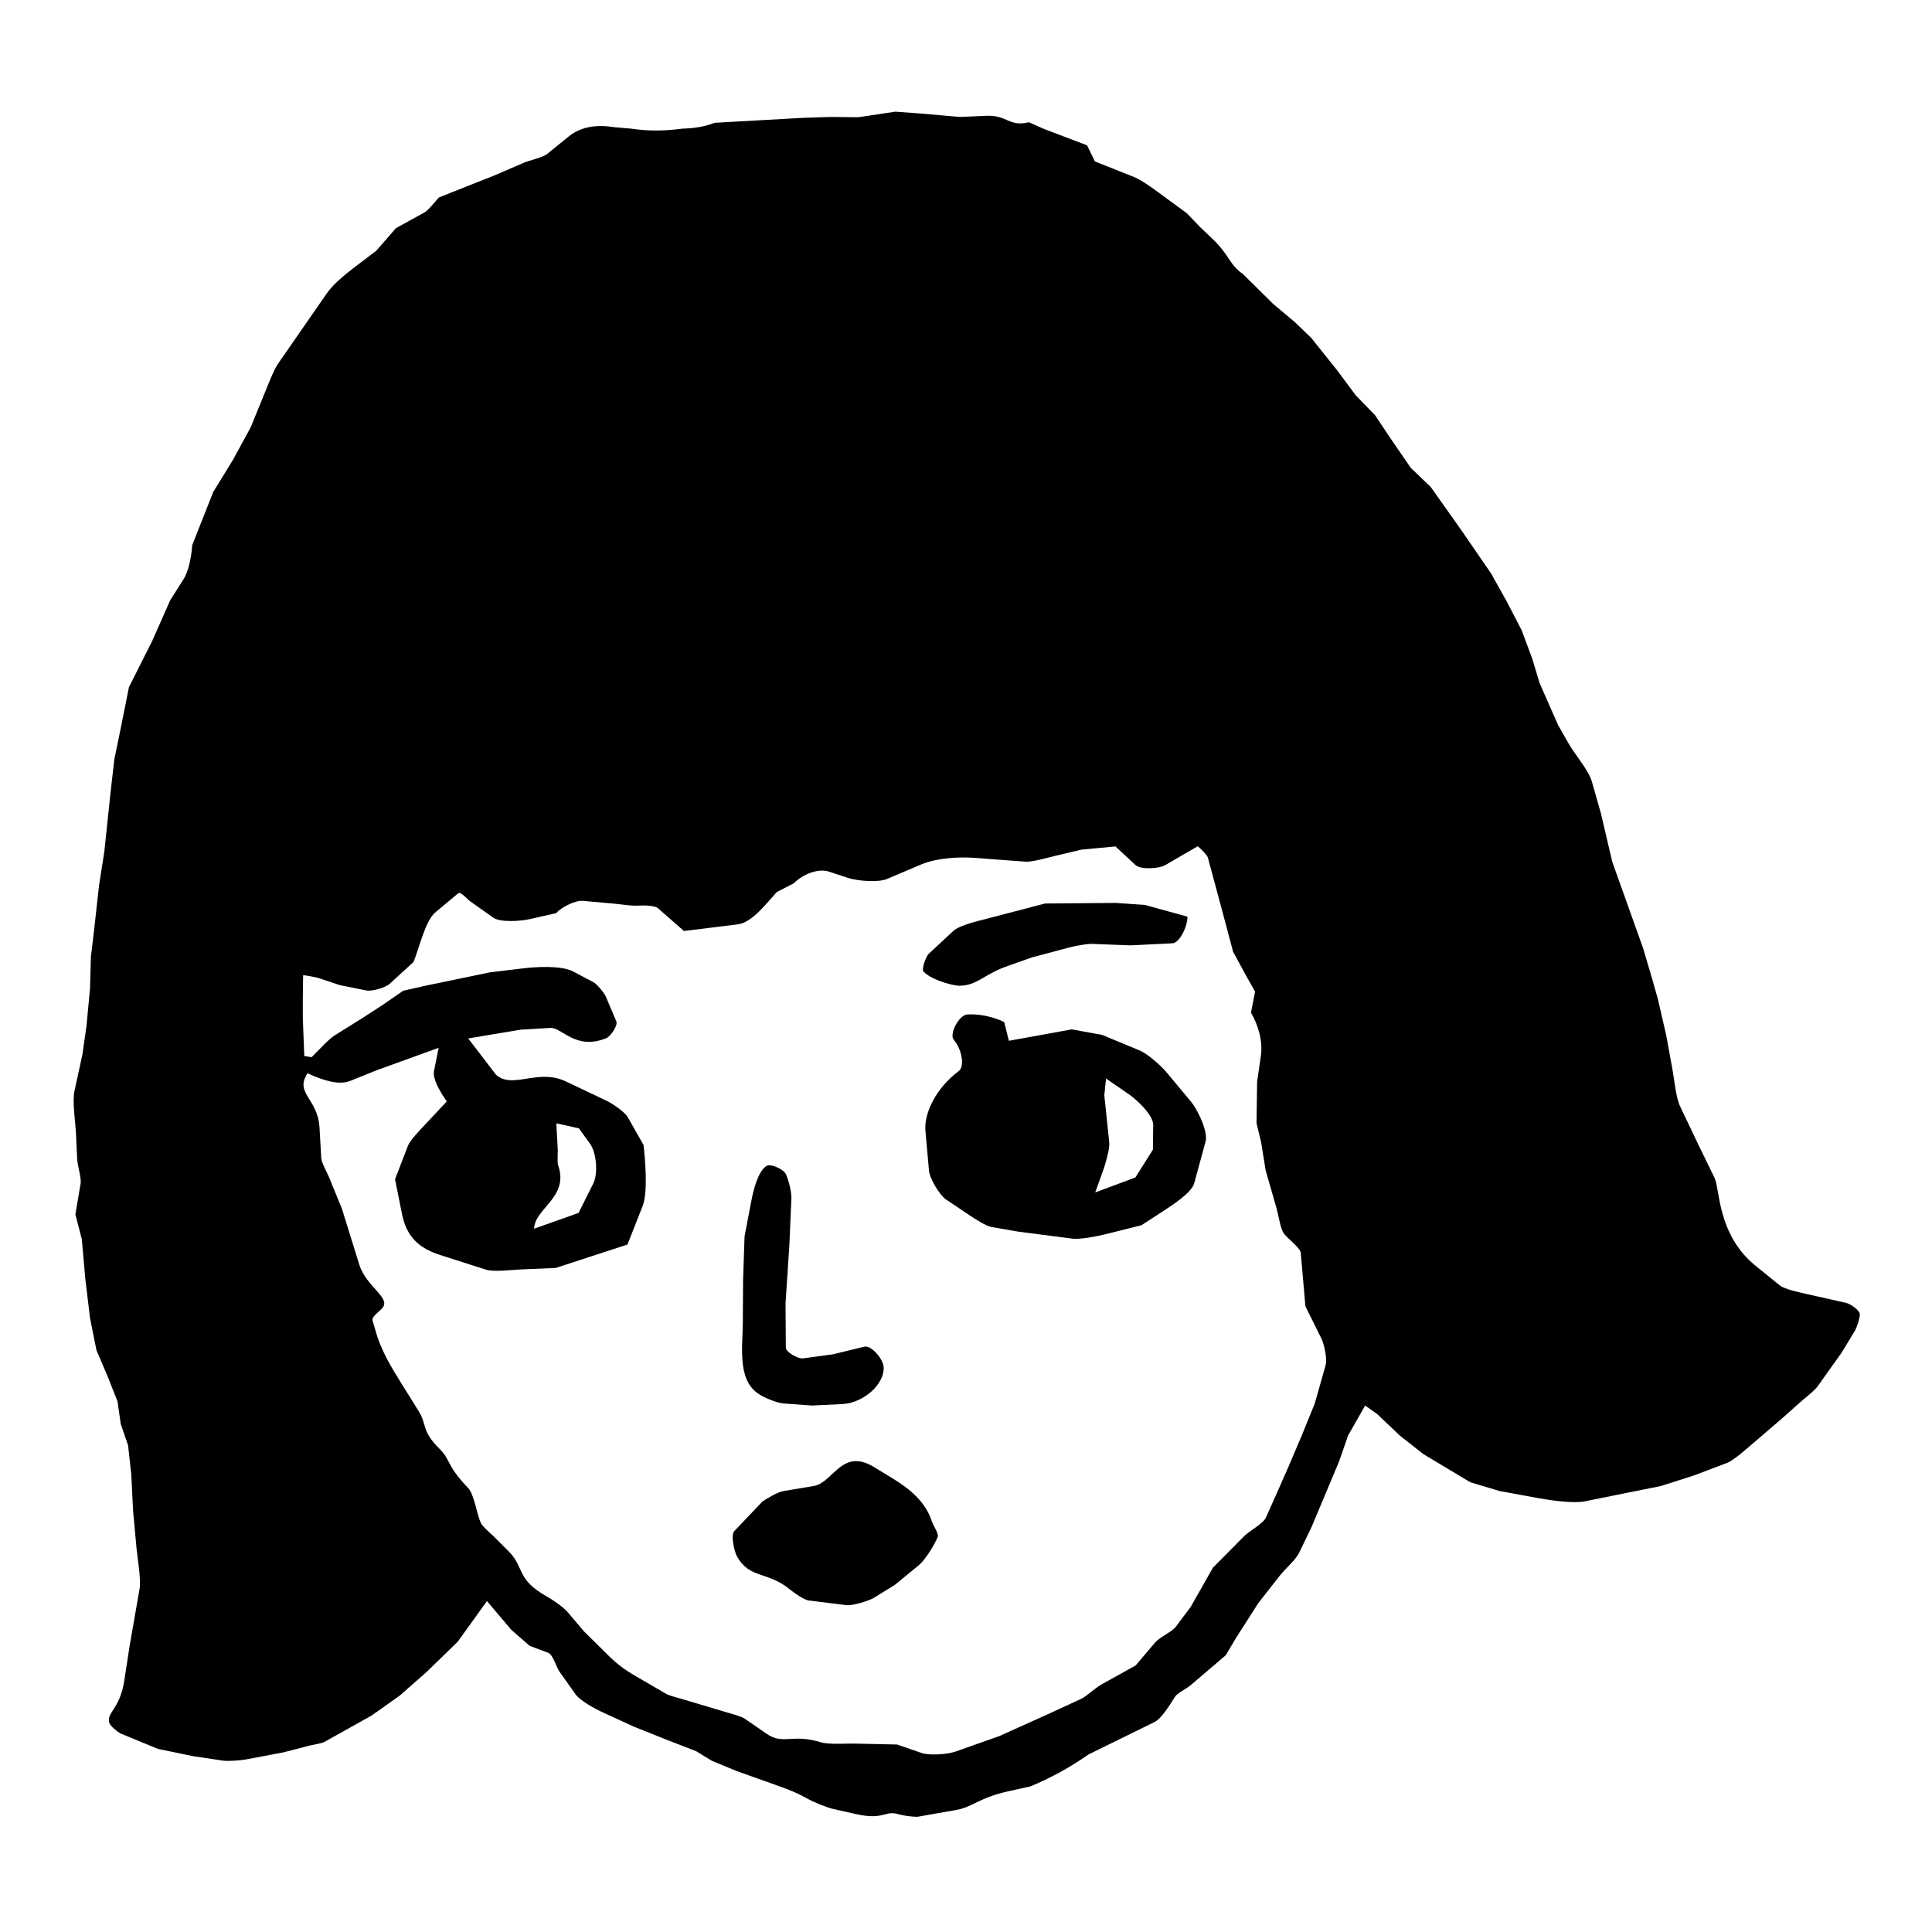
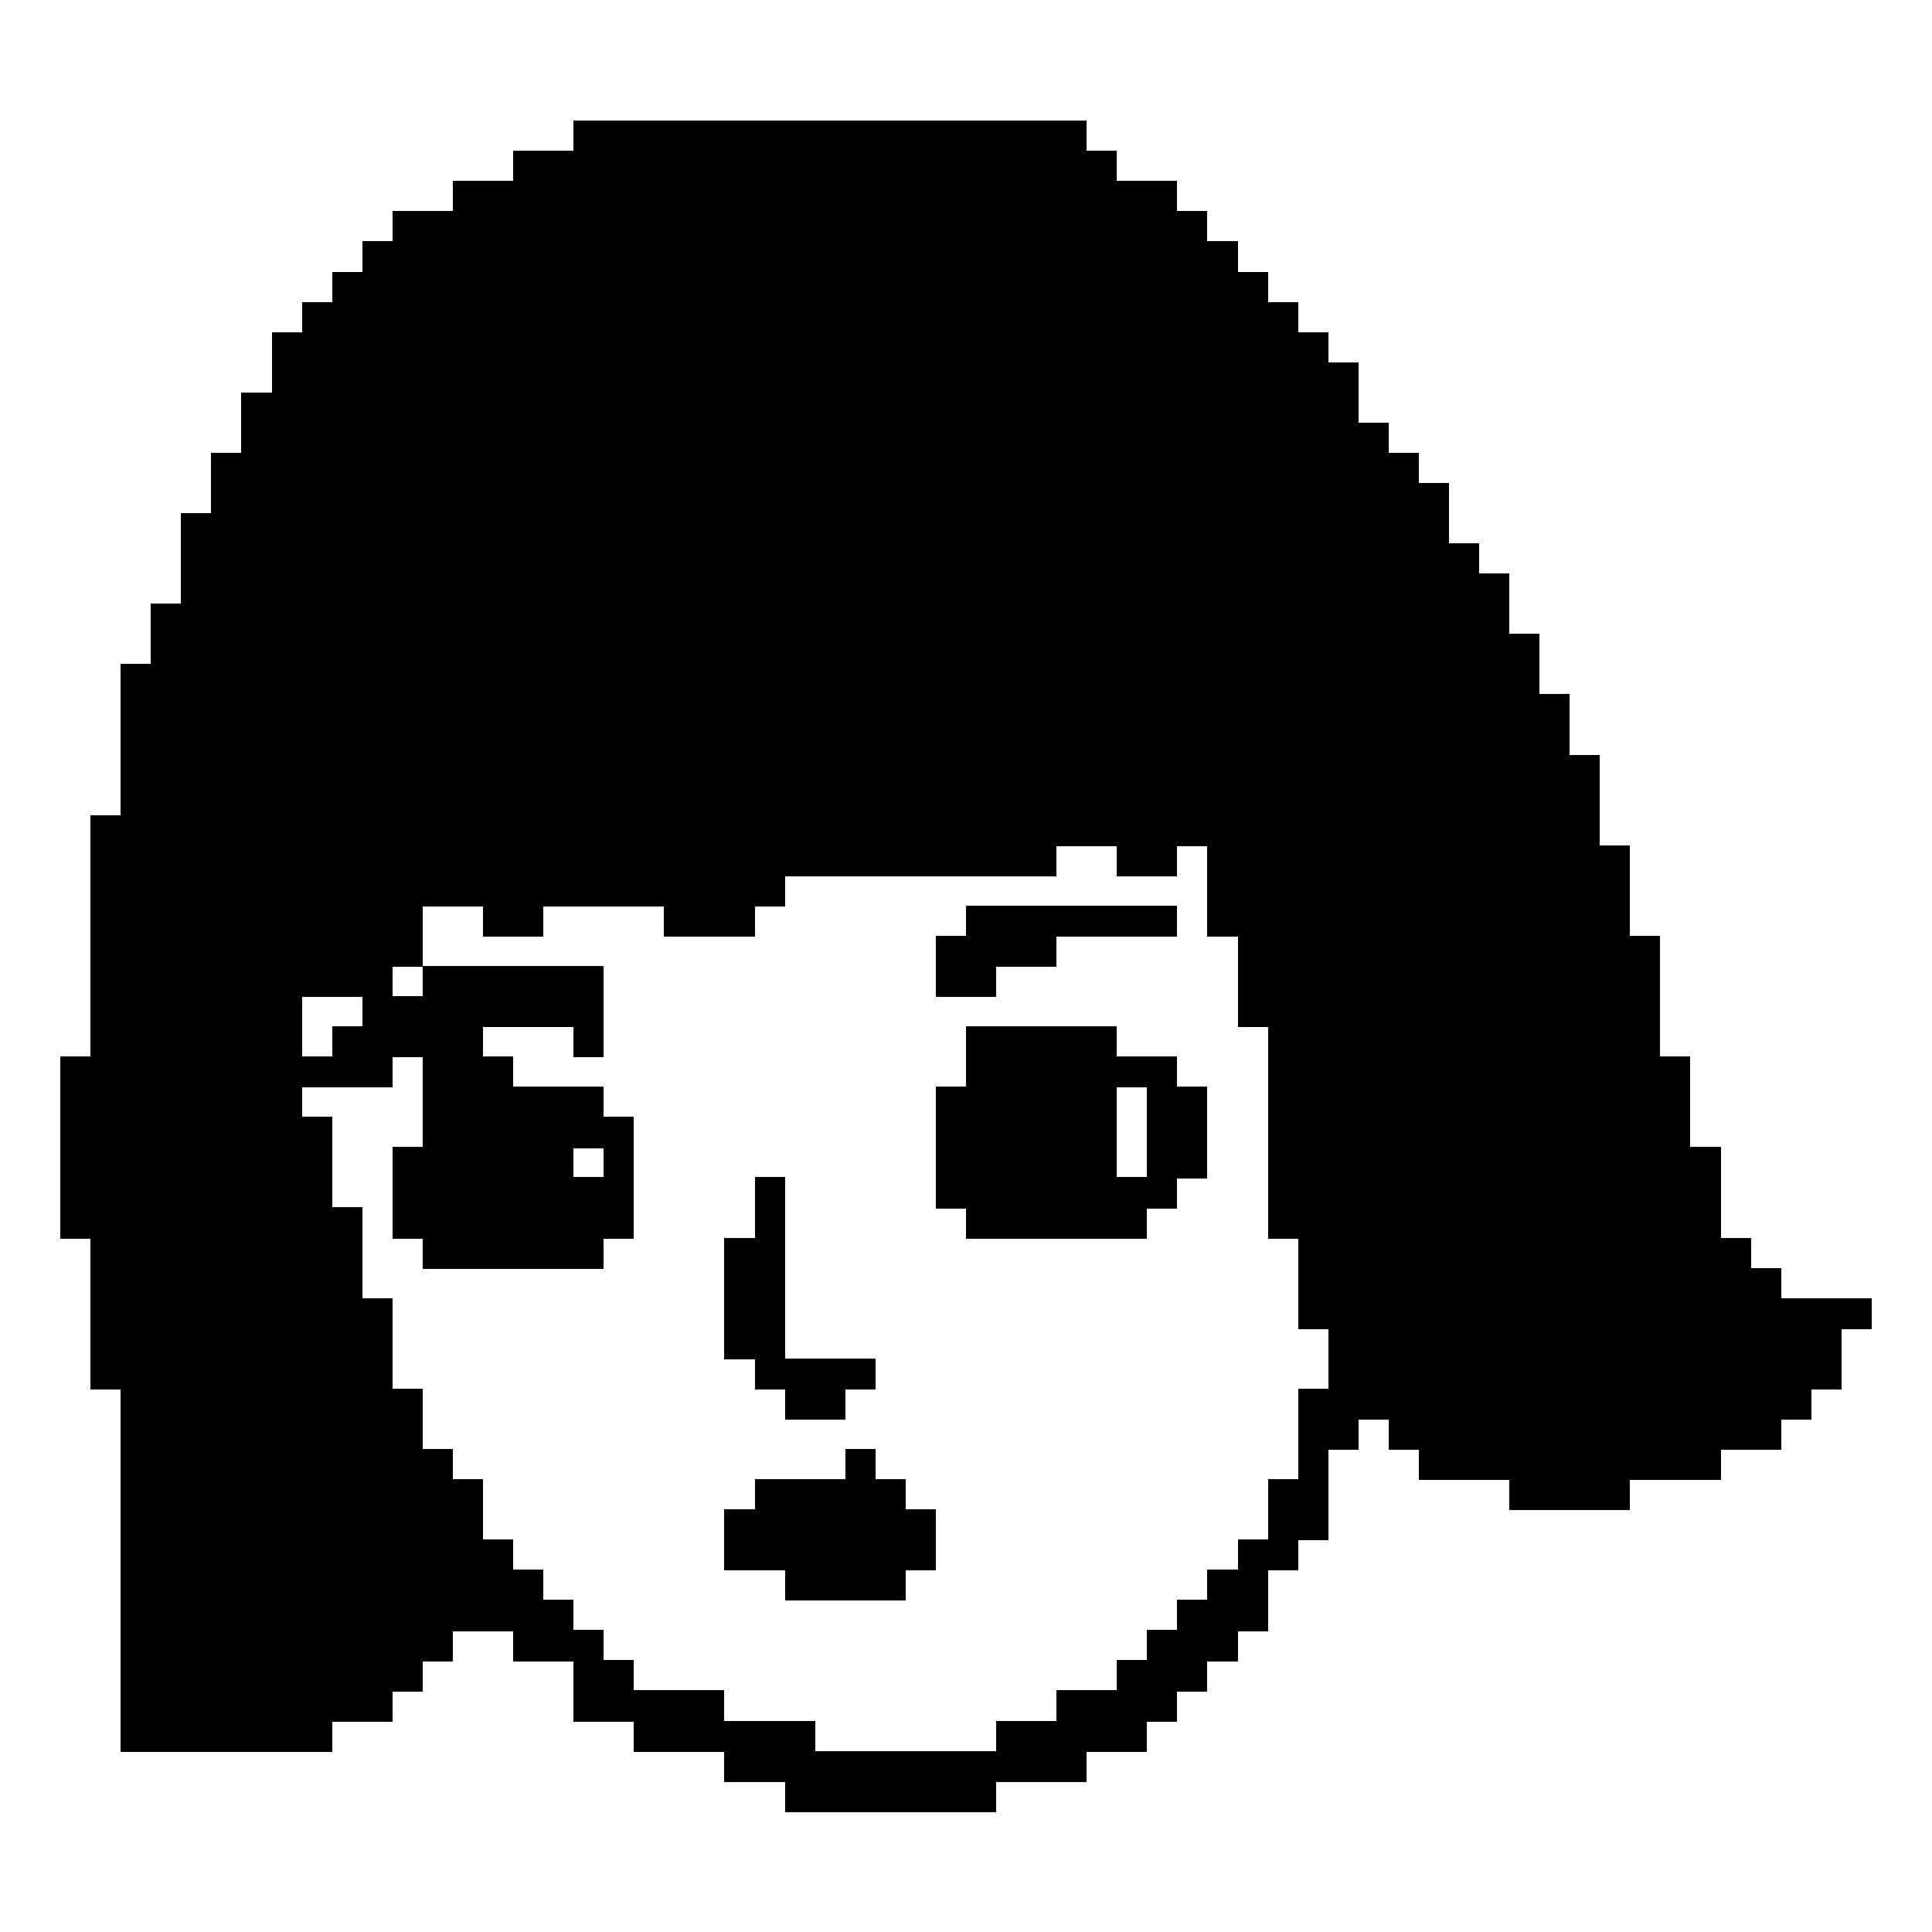
- <svg xmlns="http://www.w3.org/2000/svg" viewBox="0 0 660 660" fill="#000000">
-   <g transform="translate(-1017.15 86.75)">
-     <g fill="#000000">
-       <path d="M1324,533c-4.5-1.4-4.8,2.1-14.3,0l-8-1.8c-2.2-0.5-6.8-2.4-8.9-3.6c-4.6-2.6-8.6-3.8-13.5-5.6l-10.4-3.7l-8.5-3.5 l-5.4-3.3l-10.3-4l-11-4.4l-10.7-4.9c-2.4-1.1-7.7-4-9.2-6.1l-5.6-7.9c-0.9-1.3-2.2-5.7-3.7-6.3l-6.4-2.4l-6.3-5.5l-8.3-9.8 l-10,13.9l-10.6,10.3l-9.2,8.1l-9.6,6.8l-8.4,4.7l-7.7,4.3c-0.9,0.5-3,0.8-4.8,1.2l-9.3,2.4l-12.7,2.4c-1.7,0.3-6.2,0.7-7.9,0.4 l-10.1-1.5l-12.1-2.5l-12.6-5.2c-1.1-0.5-3.7-2.6-4-3.7c-1.1-3.5,3.6-4.6,5.1-14.4l1.9-12.3l3.3-18.9c0.6-3.3-0.6-10.1-1-13.9 l-1.2-13.2l-0.6-12.1l-1.1-10l-2.5-7.3l-1.1-7.7l-3.4-8.6l-3.8-8.9l-2.2-11l-1.6-13.3l-1.2-13.6l-2.2-8.5l1.8-10.6 c0.3-1.9-1.1-5.9-1.2-8.6l-0.4-8.6c-0.2-3.9-1.3-10.7-0.5-14.4l2.7-12.4l1.4-9.8l1.2-12.8l0.3-10.8l1.1-9.2l1.7-15.3l1.8-11.5 l2.1-20l1.3-11.4l2.3-11.2l2.7-13.5l7.9-15.7l6.2-14l4.5-7.1c1.8-2.8,2.8-8,3-11.7l7.2-18.2l6.7-10.9l6.1-11.2l4.9-12 c1-2.4,3-7.7,4.5-9.8l16.5-23.8c2.2-3.2,6-6.3,9.1-8.7l7.9-6l6.7-7.7l9.8-5.4c1.3-0.7,3.9-4.1,4.9-5.1l9.3-3.7l9.6-3.8l10.2-4.4 c1.7-0.7,6.4-1.8,7.8-2.9l7.4-6c4.4-3.6,10-4.1,15.6-3.2l5.8,0.5c6,0.9,11.5,0.8,17.4,0c3.8-0.1,7.5-0.6,11.1-2l30.3-1.7l9.3-0.3 l9.5,0.1l12.6-1.9l8.3,0.6l13.8,1.2l9.1-0.4c6.9-0.3,7.8,3.9,14.4,2.2l5.2,2.3l14.7,5.6l2.7,5.5l13.3,5.3 c3.4,1.4,8.1,5.1,11.4,7.5l6.7,4.9l4.2,4.4l4.4,4.2c6.2,5.9,5.7,8.8,10.6,12.2l10.2,10.1l7.5,6.3l5.6,5.4l8.8,11l6.4,8.6l6.6,6.8 l5.2,7.8l7,10.2l6.8,6.5l10.2,14.4l10.4,15.1l5.2,9.3l5.3,10.2l3.6,9.7l2.5,8.3l6.3,14.3l3.7,6.5c2.4,4.1,6.8,9,7.9,13l3.1,10.9 l3.8,16.3l10.5,29.4l3,10.1l2.1,7.4l2.9,12.6l0.5,2.8l1.6,8.8c0.6,3.3,1.2,9.6,2.6,12.5l6,12.6l5.8,11.9 c1.8,3.7,0.9,19.3,13.9,29.9l8.4,6.8c1.6,1.3,7,2.4,9.1,2.9l13.4,3c1.5,0.3,4.7,2.5,4.8,3.9c0,1.4-0.9,4.2-1.6,5.5l-4.6,7.6 l-8.2,11.5c-1,1.5-4.7,4.3-6,5.5l-6.4,5.7l-12.6,10.8c-1.1,1-4.3,3.5-5.7,4.1l-11.6,4.4l-11.3,3.6l-16.9,3.4l-8.9,1.8 c-3.9,0.8-11.1-0.2-15.7-1l-13.6-2.5l-10-3l-16-9.6l-8-6.3l-7.8-7.4l-4.1-2.9l-5.8,10.2l-3.1,8.9l-9.4,22.4l-4.2,8.7 c-1.3,2.7-4.6,5.3-6.8,8.1l-7.2,9.2l-7.8,12.2l-3.3,5.6l-12.2,10.4c-1.1,0.9-4.4,2.6-5.1,3.7c-1.6,2.5-4.6,7.6-7.2,8.8l-16.7,8.2 l-5.7,2.8c-6.6,4.6-12.5,7.8-19.8,10.9l-7.7,1.7c-10.2,2.3-12,5.4-17.9,6.4l-13.1,2.3C1328.8,533.9,1325.7,533.5,1324,533z M1126.3,298.4l0.6,10.5c0.1,1.6,2,4.9,2.7,6.6l4.4,10.8l2.7,8.7l3.2,10.3c2.5,7.9,11.5,11.5,7.5,15.2c-1.5,1.4-3.3,2.8-3,3.8 l1,3.4c1.9,7,5.6,12.9,9.4,19l5.3,8.5c3.1,4.9,0.8,6.6,7.2,13c3.9,3.8,2.2,5.5,9.8,13.4c2,2.1,3,9.1,4.3,11.9 c0.5,1.1,3.3,3.6,4.3,4.5l5.2,5.2c5.6,5.6,2.4,9.4,13,15.4c2,1.1,5.9,3.8,7.2,5.4l5.5,6.5l8.5,8.4c2.5,2.5,5.5,4.8,8.8,6.7 l11,6.4c0.9,0.5,4.7,1.5,5.7,1.8l14.1,4.2c1.9,0.6,5.6,1.5,6.9,2.4l7.4,5.1c5.7,4,8.6-0.1,18.4,2.9c2.9,0.9,8.4,0.4,12.3,0.5 l13.9,0.3l8.4,2.9c2.5,0.9,8.9,0.5,11.6-0.5l15-5.3l17.5-7.9l10.4-4.8c1.9-0.9,4.5-3.5,6.9-4.9l11.7-6.5l6.7-7.9 c1.6-1.8,5.7-3.6,7-5.3l5.1-6.8l7.6-13.4l10.8-10.9c1.6-1.6,6.4-4.2,7.3-6.2l3.7-8.3l4.1-9.3l4.5-10.6l4.4-10.8l3.7-13.1 c0.6-2.1-0.5-7.2-1.4-9l-5.5-11.1l-1.6-18.3c-0.2-1.8-5-5.2-5.9-6.8c-1.1-1.7-1.7-6.1-2.4-8.5l-3.7-12.9l-1.5-9.4l-1.6-6.7 l0.2-14.1l1.3-9c0.7-4.9-1-10.6-3.4-14.6l1.4-7.2l-3.2-5.7l-4.3-7.9l-4.8-18l-3.8-14.1c-0.3-1.2-3.9-4.5-3.6-3.9l-11,6.4 c-2.1,1.2-8.3,1.6-10.1,0l-6.9-6.4l-11.6,1.1l-9.3,2.2c-2.8,0.7-7.7,2.1-10,1.9l-17.3-1.3c-5.7-0.4-12.9,0.1-18,2.2l-11.8,5 c-3,1.3-10.1,0.7-13.2-0.3l-6.7-2.2c-3.7-1.2-8.9,0.9-12,4l-5.8,3c-3.2,3.5-8.4,10.4-13.2,11l-18.5,2.3l-8.9-7.8 c-1-0.9-4.7-1-6.1-0.9c-3.2,0.2-6-0.4-9.4-0.7l-10.2-0.9c-2.6-0.2-7.3,2.2-9.1,4.2l-8.8,2c-3,0.7-10.2,1.3-12.7-0.5l-7.9-5.6 c-0.9-0.6-3.2-3.4-4-2.7l-7.8,6.5c-3.5,2.9-5.5,12.2-7.5,17l-8.1,7.4c-1.5,1.4-6.1,2.7-8,2.3l-9-1.8l-7.2-2.4 c-1.2-0.4-5.4-1.1-5.4-1l-0.1,8.3l0,6.5l0.5,12.8l2.5,0.4c2.4-2.4,5.8-6.1,7.8-7.4l9.3-5.8l7.1-4.6l7.1-4.9l8-1.8l21.7-4.5 l10.9-1.3c4.9-0.6,13.3-1.1,17.4,1l7,3.7c1.3,0.7,3.8,3.8,4.3,5.1l3.5,8.3c0.6,1.4-2,5.1-3.4,5.7c-10.6,4.3-15.2-3.8-19.2-3.5 l-10.1,0.6l-17.9,3l9.5,12.4c5.7,5.1,14.3-2.3,23.9,2.3l13.9,6.6c1.9,0.9,6.2,3.8,7.2,5.6l5.4,9.5c0.6,5.5,1.5,16-0.3,20.8 l-5.2,13.2l-24.5,8l-11.8,0.5c-3.9,0.2-9.2,0.9-12,0.1l-15.6-5c-7.3-2.3-11.5-6.2-13.1-13.9l-2.4-12l4.4-11.4 c0.7-1.9,4.3-5.6,5.7-7.1l7.6-8.1c-2.4-3.3-4.9-7.8-4.4-10.3l1.6-8l-21,7.6l-9.2,3.7c-3.8,1.5-8.9,0-14.6-2.6 C1117.7,286.8,1125.7,288.4,1126.3,298.4z M1214.8,327.6l5-10c1.8-3.6,1-10.7-1-13.5l-3.9-5.4l-7.7-1.7l0.5,9.2 c0,0.9-0.2,4.3,0.1,5.1c3.9,10.9-8,14.7-8.2,21.7L1214.8,327.6z" />
-       <path d="M1407.1,331.8l-12.4,3.1c-2.8,0.7-8.4,1.8-11.1,1.5l-18.6-2.4l-9.2-1.6c-1.8-0.3-5.8-2.9-7.3-3.9l-8.2-5.5 c-2.2-1.5-5.6-7.2-5.8-9.9l-1.2-13.4c-0.6-6.3,3.8-14.9,11.3-20.5c2.3-1.7,1-7.7-1.6-10.7c-1.7-1.9,1.7-8.5,4.6-8.7 c4.5-0.3,9.6,1.1,12.6,2.6l1.6,6.4l21.5-3.9l10.4,1.9l13,5.4c2.5,1.1,7.1,5.1,8.9,7.3l8.5,10.2c2.2,2.7,5.8,10.1,4.9,13.5 l-3.9,14.3c-0.9,3.2-7.3,7.3-10,9.1L1407.1,331.8z M1405,315.5l6-9.5l0.1-8.5c0-3.4-5.8-8.8-8.7-10.7l-7.4-5.1l-0.6,5.7l1.7,16.2 c0.2,2.1-1.3,7.2-2,9.2l-2.8,7.8L1405,315.5z" />
-       <path d="M1306.4,461.6l-13-1.6c-1.5-0.2-4.7-2.4-6.2-3.6c-7.9-6.6-13.9-3.6-18.3-11.5c-0.9-1.6-2.2-7.3-0.9-8.6l9.6-10.1 c1.9-1.3,5.4-3.3,7.3-3.6l10.2-1.7c6.7-1.1,9.6-13.2,20.6-6.5l6.4,3.9c6.2,3.8,11.3,8.2,13.4,14.7c0.3,1.1,2.4,4.2,2,5.2 c-0.9,2.5-4.2,7.8-6.3,9.6l-8.4,6.9l-7.3,4.5C1313.6,460.2,1308.6,461.8,1306.4,461.6z" />
-       <path d="M1304.9,392.9l-10.3,0.5l-9.8-0.7c-2.3-0.2-6.7-2-8.7-3.4c-7-4.8-5.3-15.7-5.2-23.7l0.1-15.1l0.5-14.9l2.3-12 c0.7-3.8,2.3-10.1,5.1-12c1.5-1,5.9,1.1,6.7,2.7c0.9,1.9,2,6.2,1.9,8.3l-0.7,16.2l-1.3,19.7l0.1,15.1c0,1.6,4.3,3.9,5.8,3.7 l10.3-1.4l10.7-2.6c2.4-0.6,6.4,4.2,6.6,6.8C1319.5,386.2,1311.9,392.6,1304.9,392.9z" />
-       <path d="M1369.7,240.3l-8.2,2.9c-8.6,3-10.4,6.8-16.9,6.8c-3.8-0.4-9.9-2.5-12-4.9c-0.7-0.8,0.9-5.1,1.7-5.9l8.6-8 c1.6-1.5,6.6-2.9,9-3.5l15-3.9l7.2-1.9l24.3-0.2l9.9,0.7l14.5,4c0.1,3.1-2.6,9-5.2,9.1l-14.3,0.7l-13.1-0.5 c-1.7-0.1-6.2,0.8-7.7,1.2L1369.7,240.3z" />
-     </g>
-   </g>
+ <svg xmlns="http://www.w3.org/2000/svg" viewBox="0 0 64 64" shape-rendering="crispEdges" fill="#000000">
+   <path d="M19,4h17v1.03h-17zM17,5h20v1.03h-20zM15,6h24v1.03h-24zM13,7h27v1.03h-27zM12,8h29v1.03h-29zM11,9h31v1.03h-31zM10,10h33v1.03h-33zM9,11h35v1.03h-35zM9,12h36v1.03h-36zM8,13h37v1.03h-37zM8,14h38v1.03h-38zM7,15h40v1.03h-40zM7,16h41v1.03h-41zM6,17h42v1.03h-42zM6,18h43v1.03h-43zM6,19h44v1.03h-44zM5,20h45v1.03h-45zM5,21h46v1.03h-46zM4,22h47v1.03h-47zM4,23h48v1.03h-48zM4,24h48v1.03h-48zM4,25h49v1.03h-49zM4,26h49v1.03h-49zM3,27h50v1.03h-50zM3,28h32v1.03h-32zM37,28h2v1.03h-2zM40,28h14v1.03h-14zM3,29h23v1.03h-23zM40,29h14v1.03h-14zM3,30h11v1.03h-11zM16,30h2v1.03h-2zM22,30h3v1.03h-3zM32,30h7v1.03h-7zM40,30h14v1.03h-14zM3,31h11v1.03h-11zM31,31h4v1.03h-4zM41,31h14v1.03h-14zM3,32h10v1.03h-10zM14,32h6v1.03h-6zM31,32h2v1.03h-2zM41,32h14v1.03h-14zM3,33h7v1.03h-7zM12,33h8v1.03h-8zM41,33h14v1.03h-14zM3,34h7v1.03h-7zM11,34h5v1.03h-5zM19,34h1v1.03h-1zM32,34h5v1.03h-5zM42,34h13v1.03h-13zM2,35h11v1.03h-11zM14,35h3v1.03h-3zM32,35h7v1.03h-7zM42,35h14v1.03h-14zM2,36h8v1.03h-8zM14,36h6v1.03h-6zM31,36h6v1.03h-6zM38,36h2v1.03h-2zM42,36h14v1.03h-14zM2,37h9v1.03h-9zM14,37h7v1.03h-7zM31,37h6v1.03h-6zM38,37h2v1.03h-2zM42,37h14v1.03h-14zM2,38h9v1.03h-9zM13,38h6v1.03h-6zM20,38h1v1.03h-1zM31,38h6v1.03h-6zM38,38h2v1.03h-2zM42,38h15v1.03h-15zM2,39h9v1.03h-9zM13,39h8v1.03h-8zM25,39h1v1.03h-1zM31,39h8v1.03h-8zM42,39h15v1.03h-15zM2,40h10v1.03h-10zM13,40h8v1.03h-8zM25,40h1v1.03h-1zM32,40h6v1.03h-6zM42,40h15v1.03h-15zM3,41h9v1.03h-9zM14,41h6v1.03h-6zM24,41h2v1.03h-2zM43,41h15v1.03h-15zM3,42h9v1.03h-9zM24,42h2v1.03h-2zM43,42h16v1.03h-16zM3,43h10v1.03h-10zM24,43h2v1.03h-2zM43,43h19v1.03h-19zM3,44h10v1.03h-10zM24,44h2v1.03h-2zM44,44h17v1.03h-17zM3,45h10v1.03h-10zM25,45h4v1.03h-4zM44,45h17v1.03h-17zM4,46h10v1.03h-10zM26,46h2v1.03h-2zM43,46h17v1.03h-17zM4,47h10v1.03h-10zM43,47h2v1.03h-2zM46,47h13v1.03h-13zM4,48h11v1.03h-11zM28,48h1v1.03h-1zM43,48h1v1.03h-1zM47,48h10v1.03h-10zM4,49h12v1.03h-12zM25,49h5v1.03h-5zM42,49h2v1.03h-2zM50,49h4v1.03h-4zM4,50h12v1.03h-12zM24,50h7v1.03h-7zM42,50h2v1.03h-2zM4,51h13v1.03h-13zM24,51h7v1.03h-7zM41,51h2v1.03h-2zM4,52h14v1.03h-14zM26,52h4v1.03h-4zM40,52h2v1.03h-2zM4,53h15v1.03h-15zM39,53h3v1.03h-3zM4,54h11v1.03h-11zM17,54h3v1.03h-3zM38,54h3v1.03h-3zM4,55h10v1.03h-10zM19,55h2v1.03h-2zM37,55h3v1.03h-3zM4,56h9v1.03h-9zM19,56h5v1.03h-5zM35,56h4v1.03h-4zM4,57h7v1.03h-7zM21,57h6v1.03h-6zM33,57h5v1.03h-5zM24,58h12v1.03h-12zM26,59h7v1.03h-7z" />
</svg>
